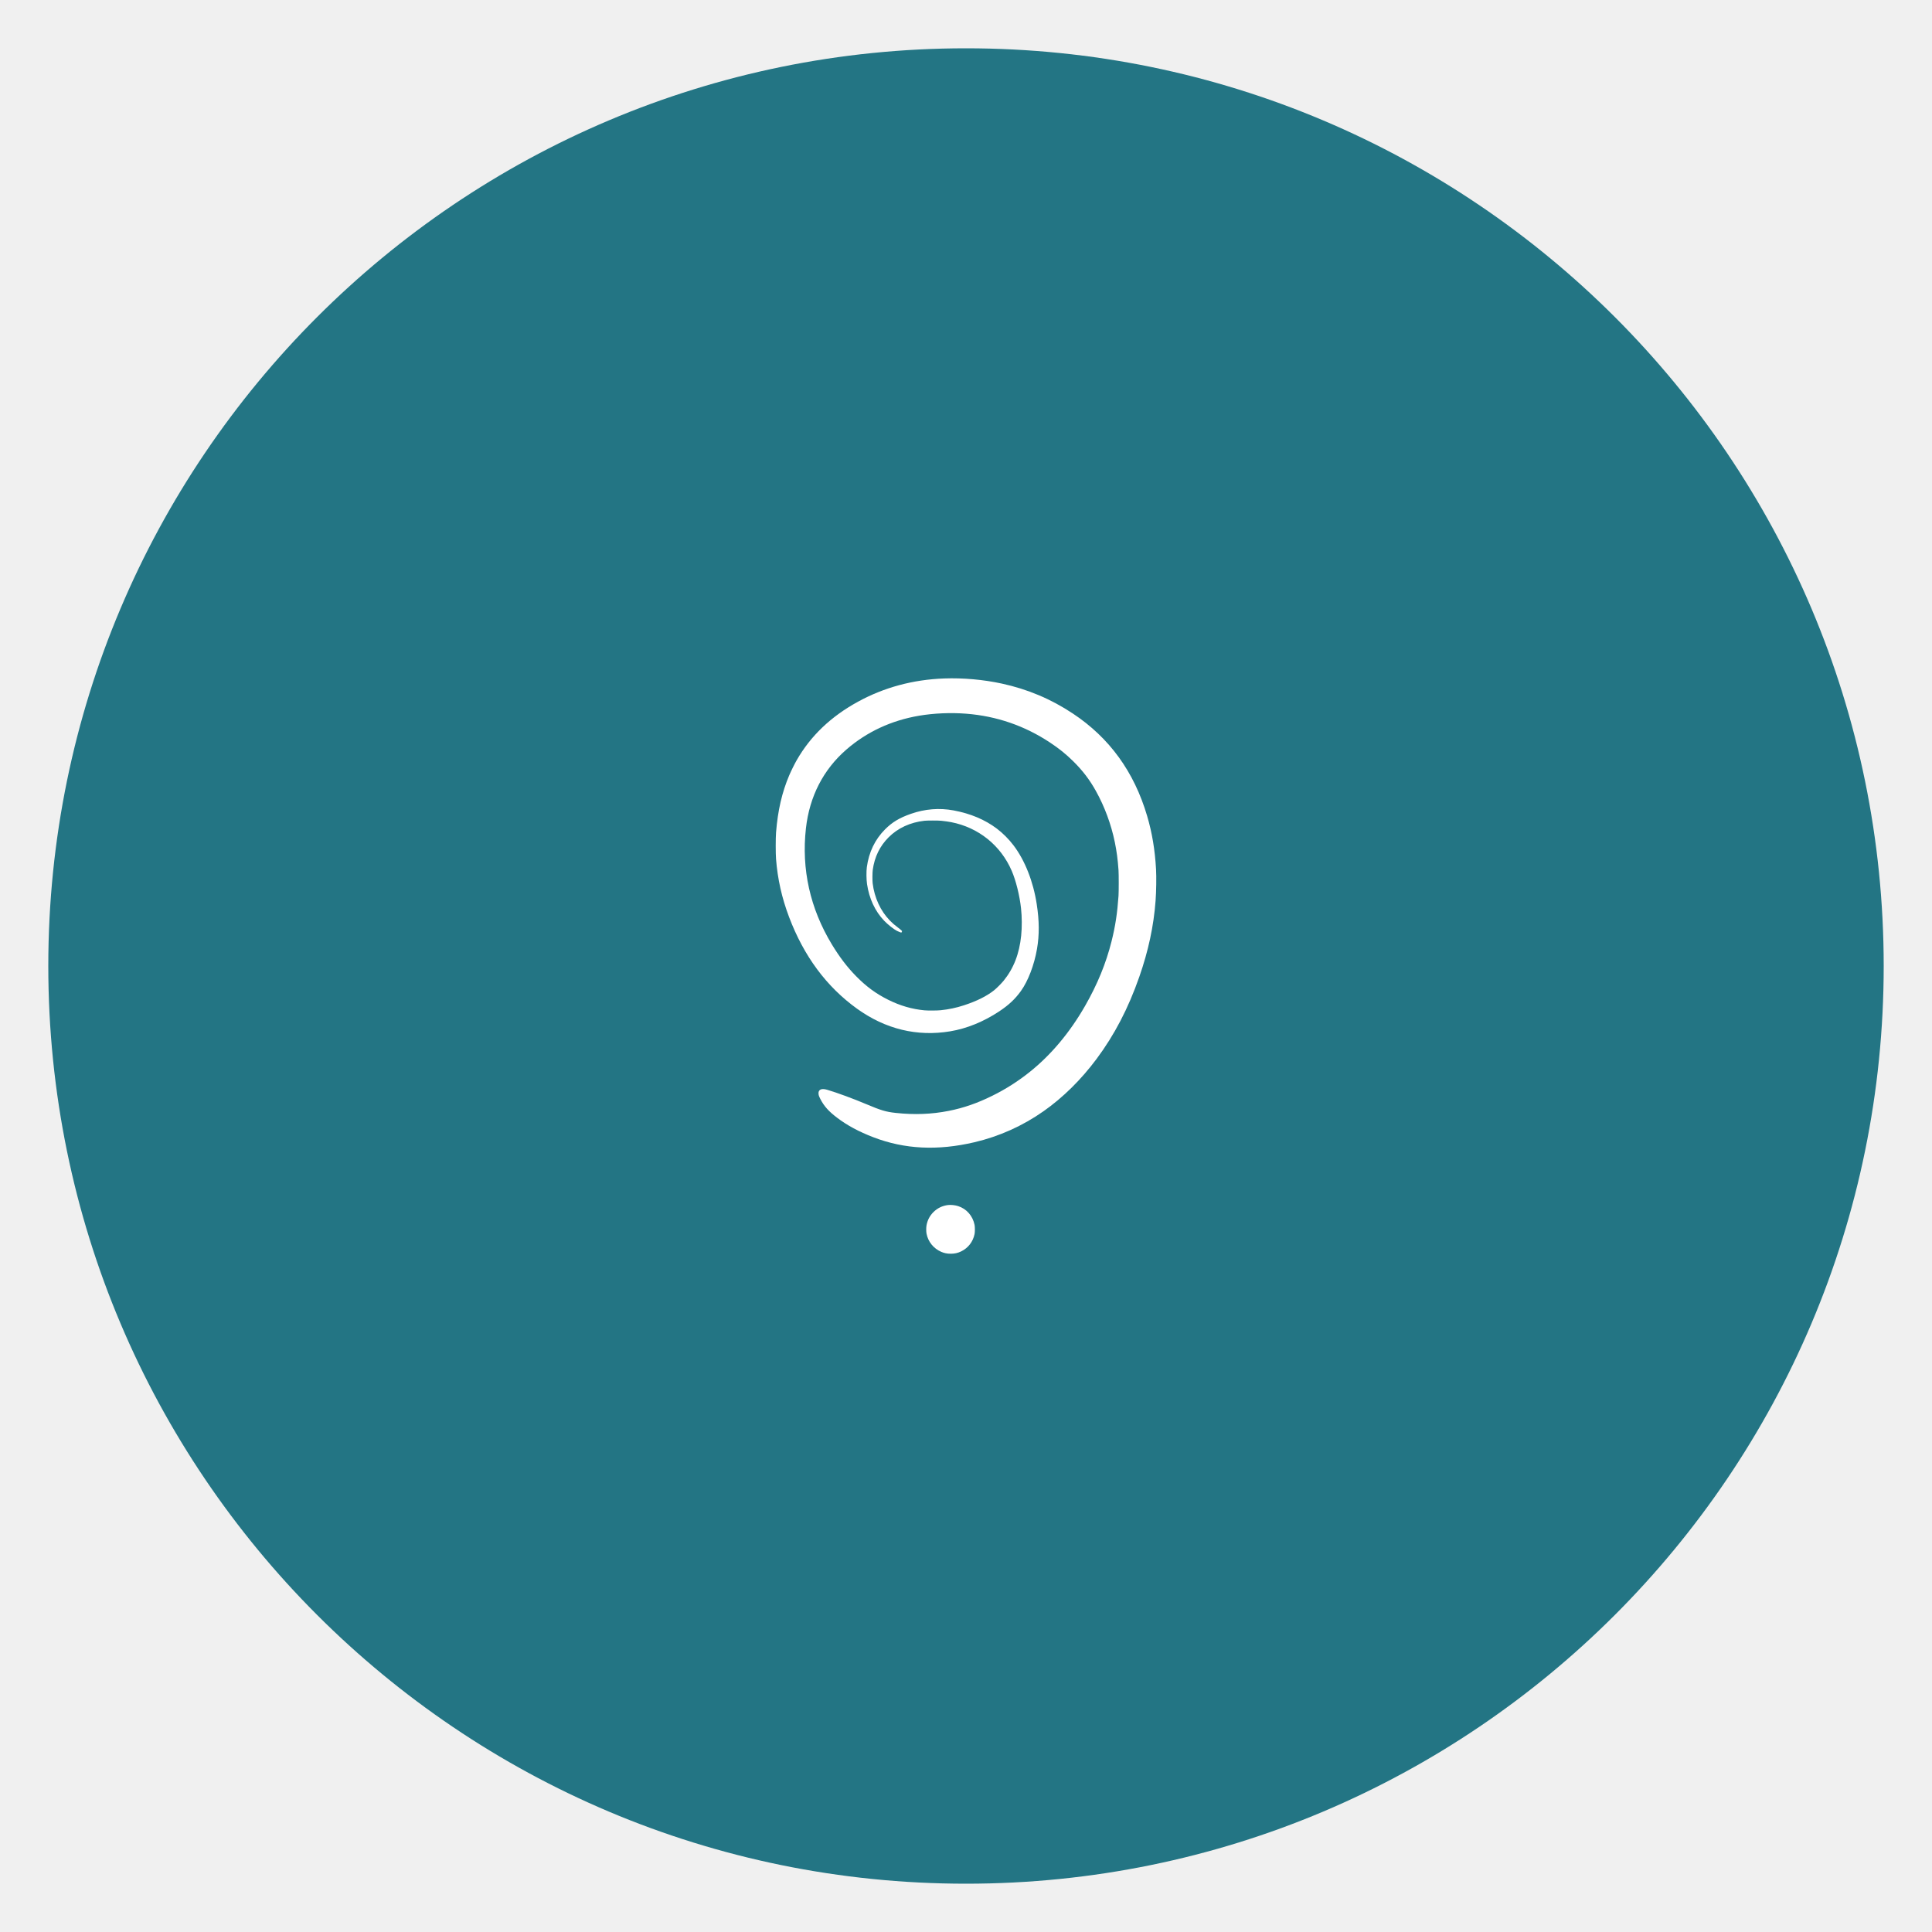
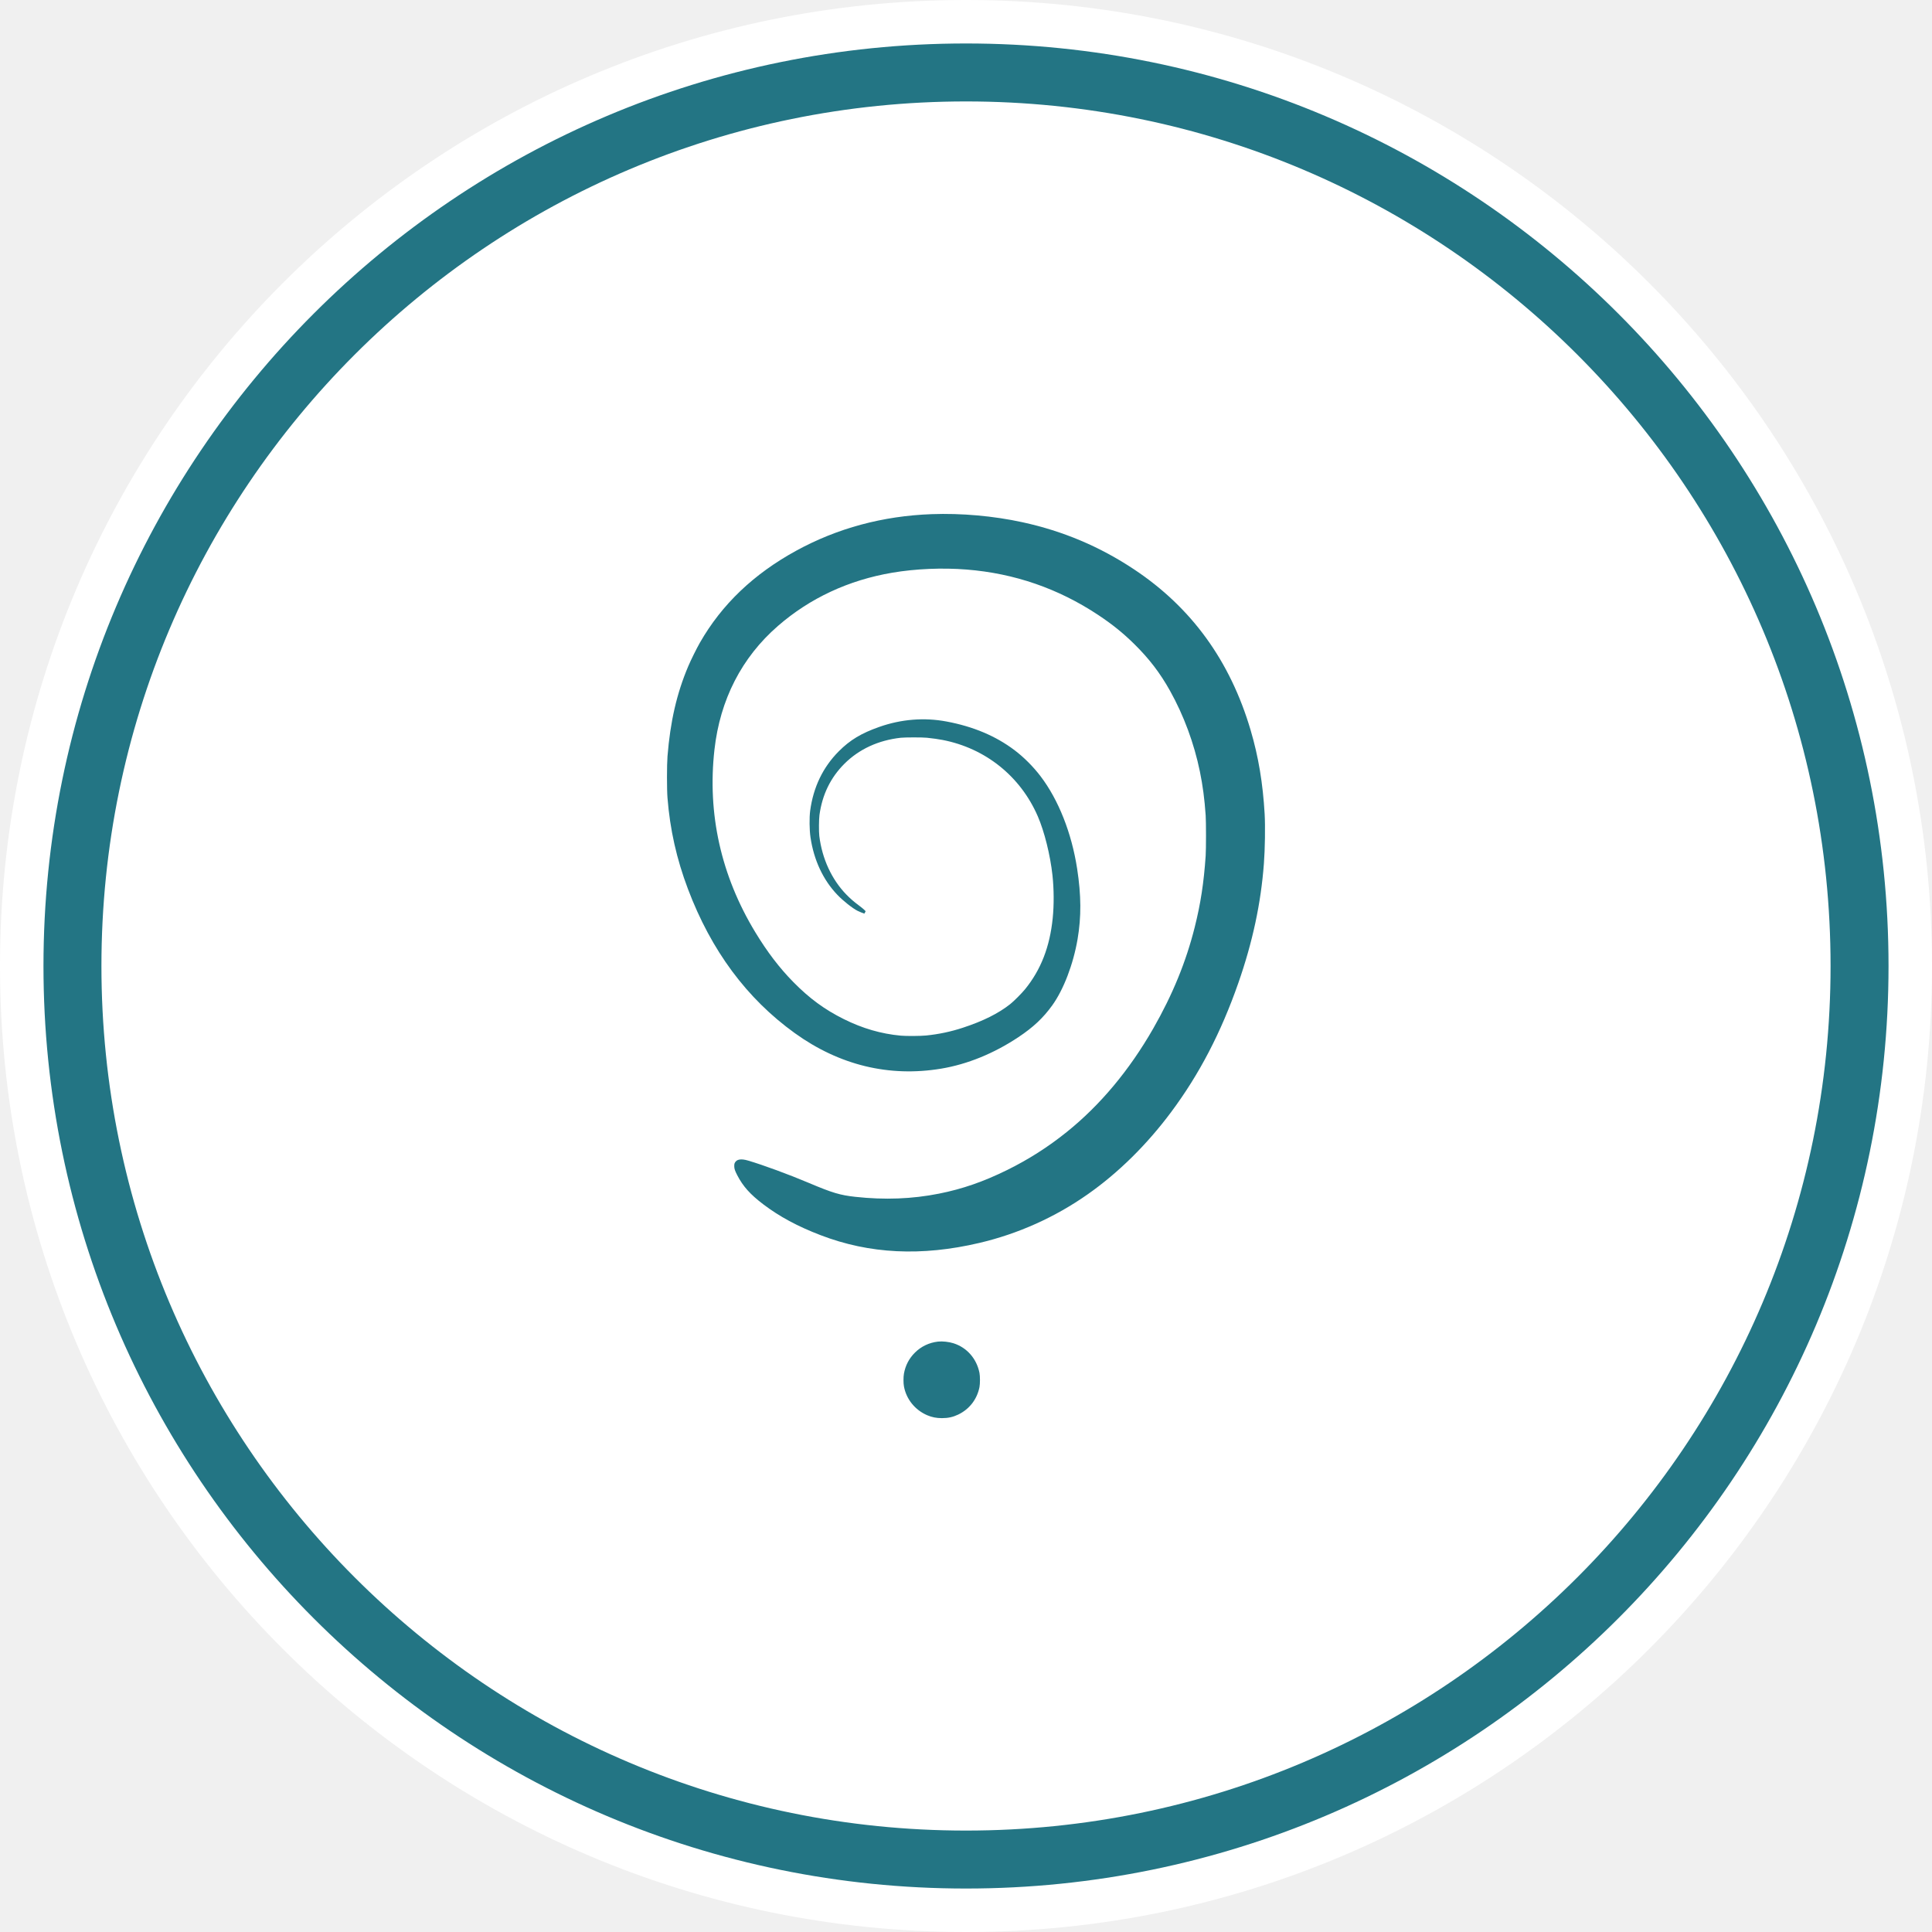
<svg xmlns="http://www.w3.org/2000/svg" viewBox="0 0 400 400">
-   <circle cx="200" cy="200" r="190" fill="#237584" />
-   <g transform="translate(200, 200) scale(0.035, 0.035) translate(-1127, -1703)">
-     <g transform="translate(0,3406) scale(0.1,-0.1)" fill="#FFFFFF" stroke="none">
+   <circle cx="200" cy="200" r="200" fill="#FFFFFF" />
+   <circle cx="200" cy="200" r="185" fill="none" stroke="#237584" stroke-width="12" />
+   <g transform="translate(200, 200) scale(0.055, 0.055) translate(-1127, -1703)">
+     <g transform="translate(0,3406) scale(0.1,-0.1)" fill="#237584" stroke="none">
      <path d="M9977 34039 c-1839 -67 -3551 -529 -5097 -1375 -1604 -878 -2801 -2021 -3627 -3464 -121 -210 -340 -653 -438 -885 -432 -1017 -678 -2085 -782 -3395 -25 -322 -26 -1236 0 -1560 94 -1193 342 -2298 770 -3431 876 -2319 2214 -4124 4022 -5426 1678 -1208 3551 -1663 5510 -1337 986 164 1984 571 2910 1187 558 372 930 721 1273 1197 426 593 789 1541 952 2490 143 836 138 1652 -16 2650 -206 1341 -700 2592 -1375 3480 -277 365 -633 721 -984 986 -707 533 -1551 889 -2560 1078 -837 157 -1701 88 -2530 -204 -677 -238 -1101 -493 -1525 -919 -596 -599 -957 -1350 -1076 -2236 -34 -255 -29 -724 12 -1000 126 -859 476 -1607 1013 -2167 212 -223 570 -506 758 -601 58 -30 254 -109 258 -105 1 2 12 23 25 47 l22 44 -49 49 c-26 28 -116 101 -198 162 -197 147 -333 265 -482 418 -551 569 -910 1347 -1015 2203 -20 158 -16 632 6 790 105 765 417 1406 936 1925 552 552 1280 888 2125 982 160 17 815 18 985 0 221 -23 431 -52 590 -83 1615 -313 2931 -1370 3583 -2875 249 -576 468 -1454 552 -2219 56 -513 60 -1121 9 -1615 -109 -1079 -445 -1942 -1040 -2674 -128 -156 -418 -448 -559 -560 -439 -349 -1025 -642 -1784 -890 -454 -149 -903 -244 -1381 -292 -209 -22 -752 -25 -955 -6 -742 69 -1439 272 -2145 623 -725 361 -1294 779 -1900 1395 -527 536 -979 1129 -1437 1884 -1285 2123 -1804 4449 -1532 6865 211 1882 1027 3472 2390 4656 1204 1047 2660 1725 4303 2004 878 149 1884 192 2796 119 1801 -143 3454 -714 4955 -1709 531 -352 936 -679 1359 -1095 563 -555 972 -1090 1346 -1760 518 -928 907 -1980 1124 -3038 109 -531 175 -1030 218 -1652 17 -247 17 -1269 0 -1520 -70 -1021 -189 -1800 -412 -2689 -326 -1302 -836 -2548 -1563 -3816 -899 -1570 -2000 -2887 -3257 -3896 -698 -561 -1437 -1032 -2237 -1427 -892 -440 -1690 -717 -2573 -892 -1009 -200 -2037 -240 -3141 -120 -575 62 -870 150 -1749 522 -749 317 -1726 677 -2295 844 -263 78 -431 50 -496 -83 -19 -39 -24 -63 -23 -128 2 -101 25 -170 114 -343 217 -418 483 -716 980 -1094 603 -458 1290 -829 2155 -1160 1843 -708 3800 -804 5975 -293 1460 342 2851 966 4083 1832 1153 809 2225 1867 3142 3098 1058 1420 1874 2988 2525 4851 538 1538 853 3009 964 4499 42 552 54 1409 28 1870 -67 1157 -233 2155 -527 3150 -770 2612 -2228 4623 -4395 6060 -1290 856 -2669 1438 -4195 1770 -1090 237 -2302 345 -3418 304z" />
      <path d="M10215 2891 c-334 -39 -630 -180 -864 -411 -223 -220 -361 -483 -417 -795 -23 -126 -23 -362 1 -485 91 -481 416 -883 873 -1080 177 -76 348 -110 556 -110 234 0 415 40 612 134 421 202 708 572 801 1032 25 125 25 414 0 539 -108 537 -474 953 -977 1113 -176 56 -418 82 -585 63z" />
    </g>
  </g>
</svg>
